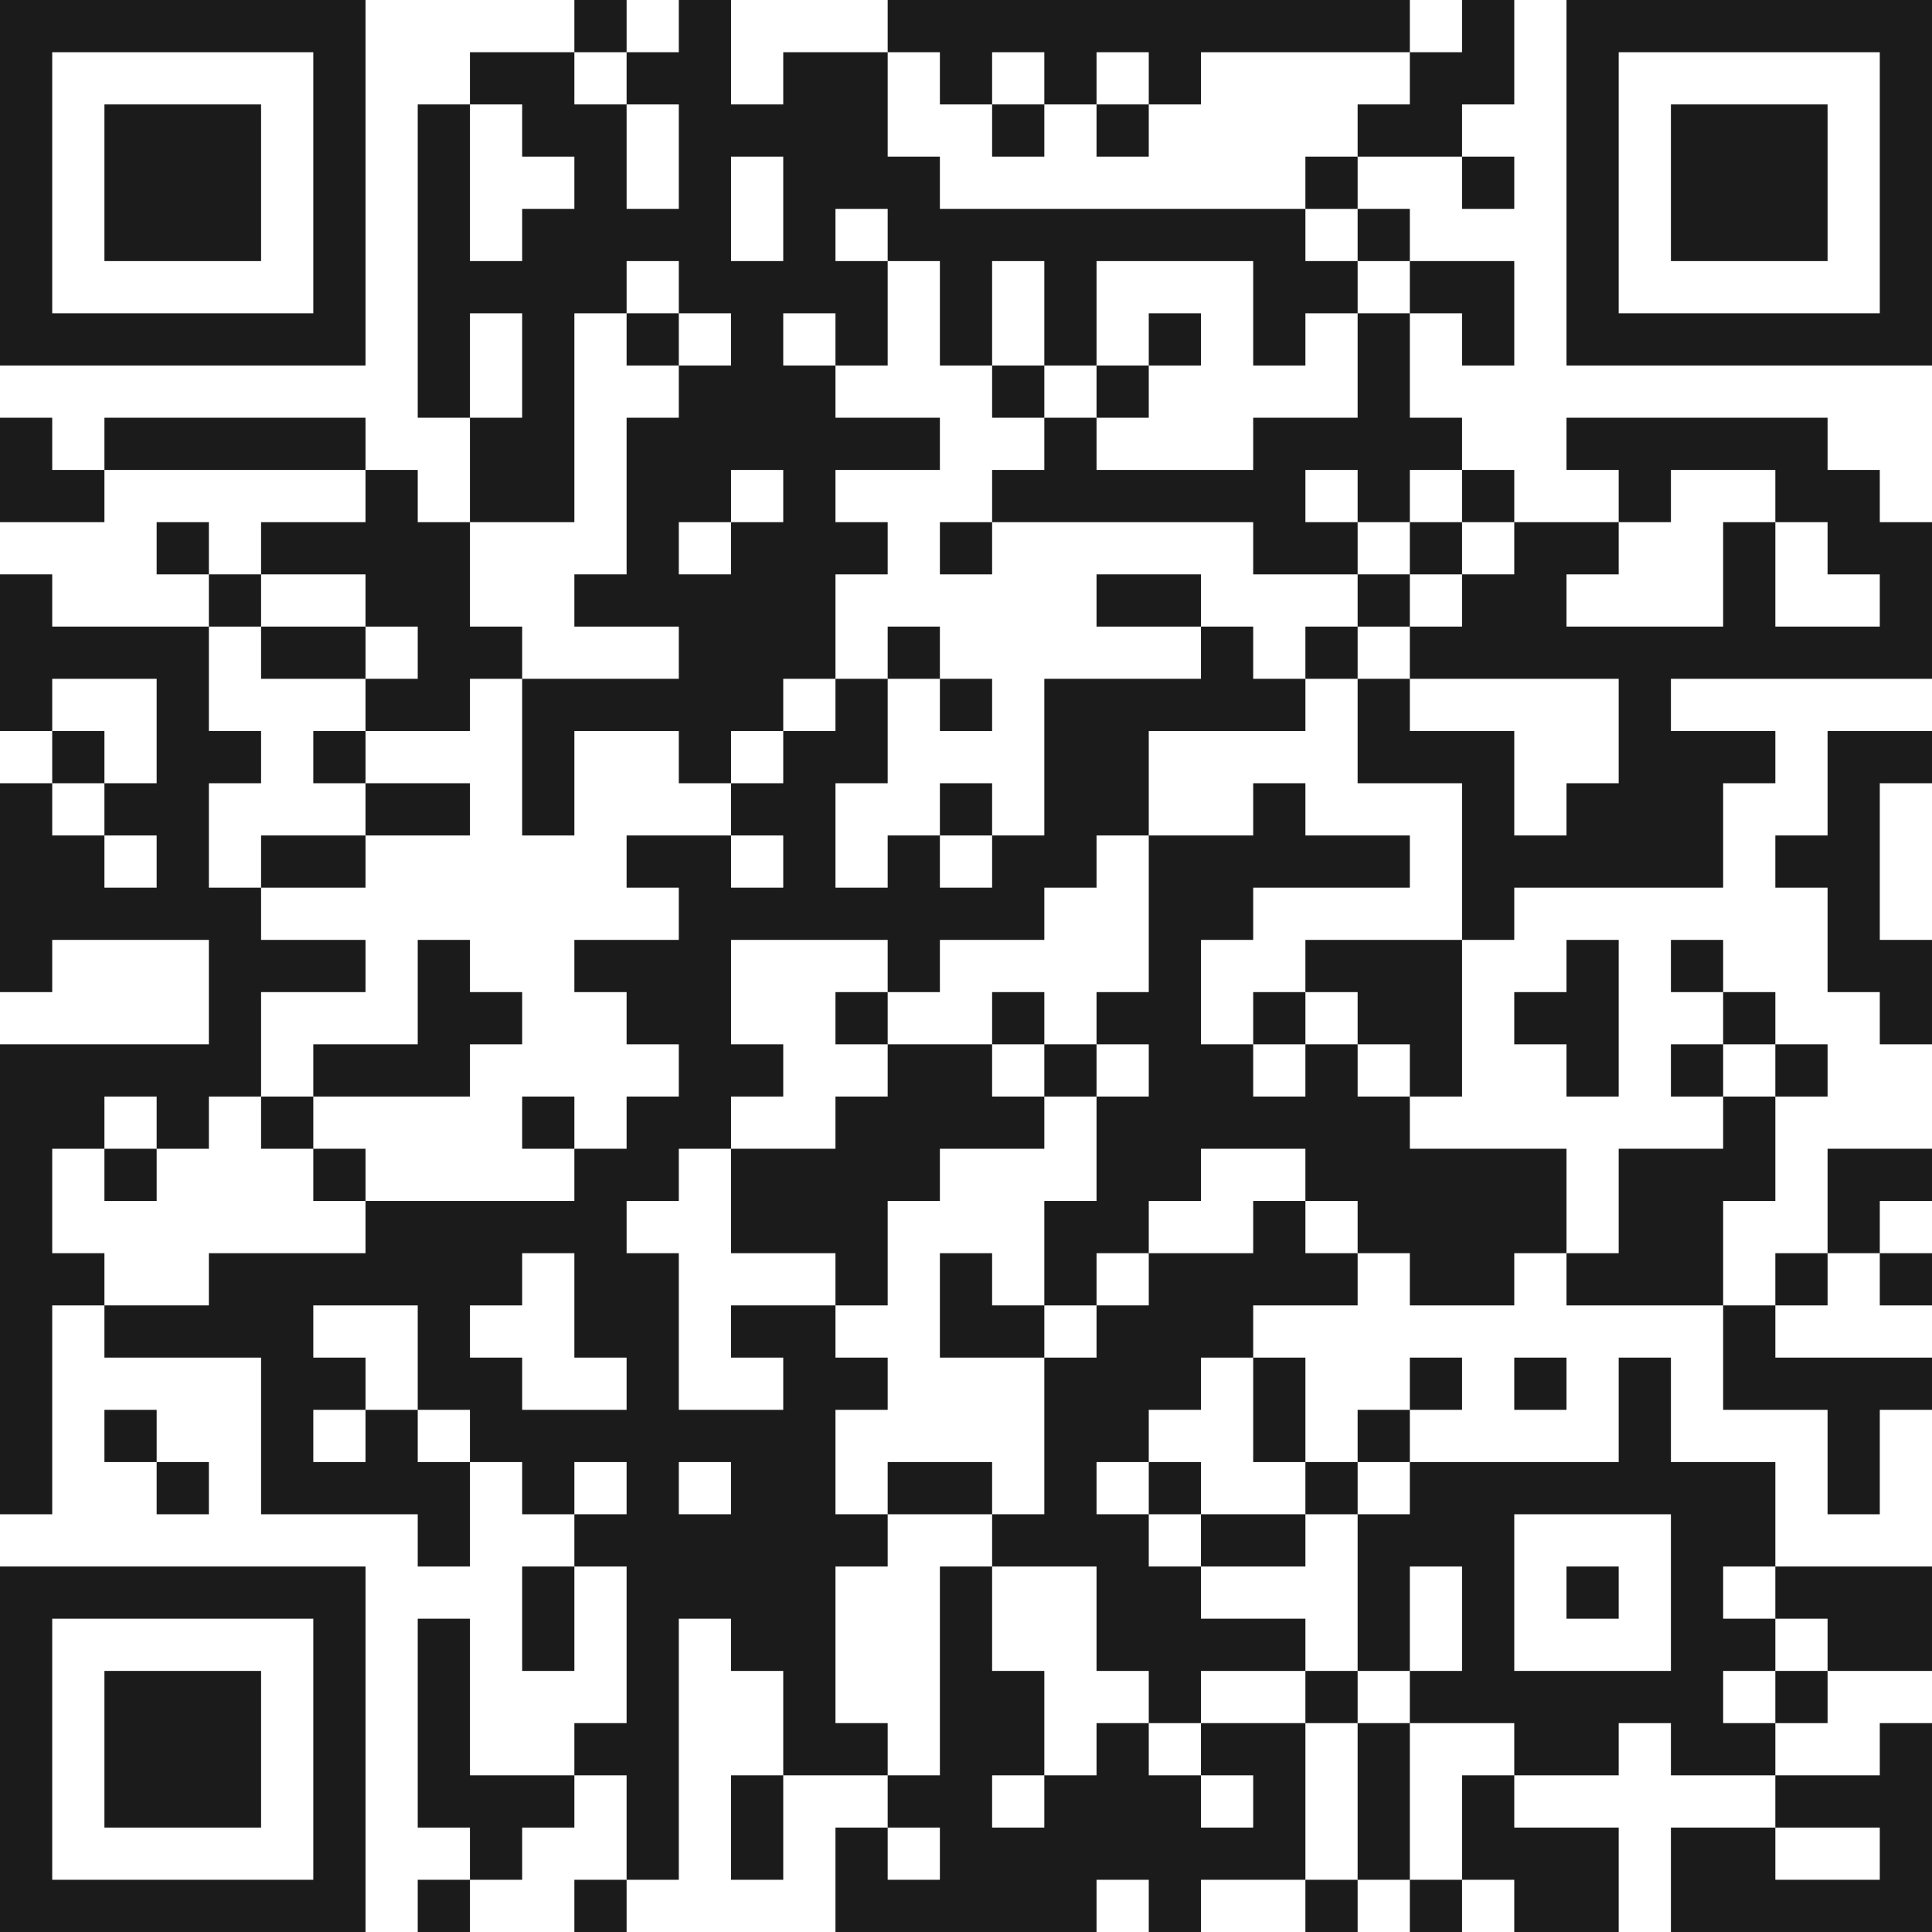
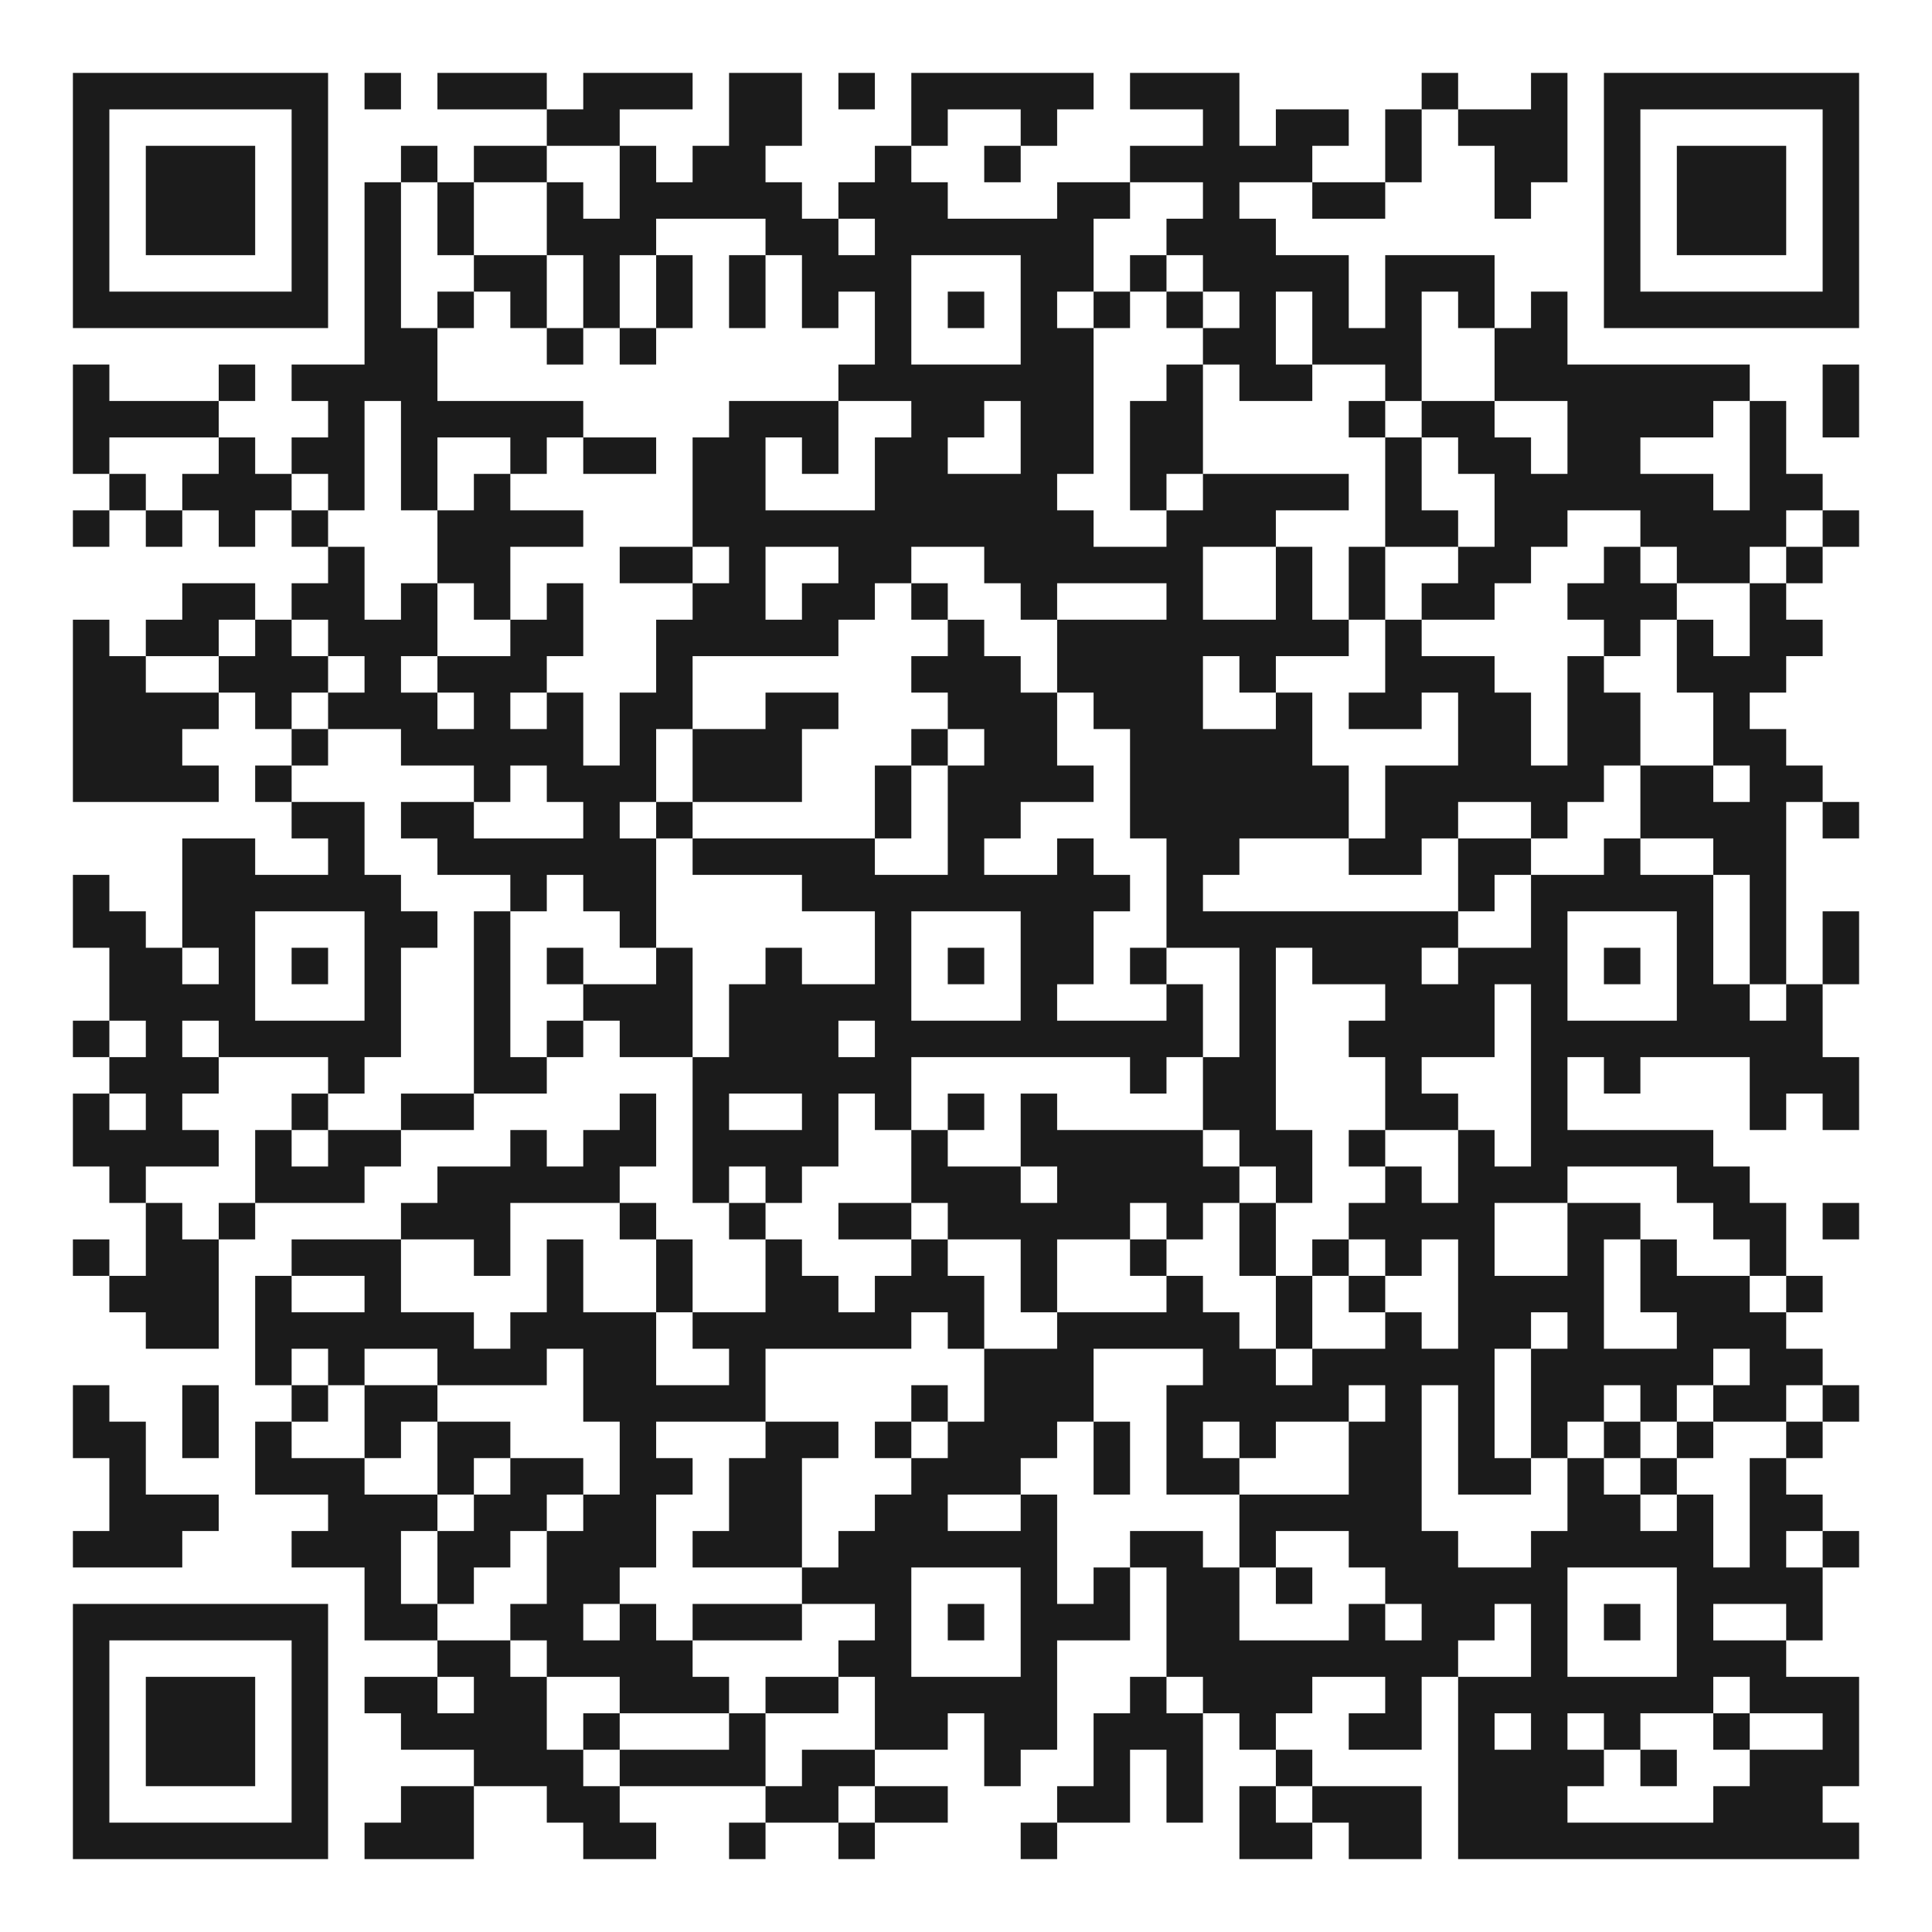
- <svg xmlns="http://www.w3.org/2000/svg" viewBox="0 0 37 37" class="segno">
-   <path class="qrline" stroke="#1b1b1b" d="M0 0.5h7m4 0h1m1 0h1m3 0h10m1 0h1m1 0h7m-37 1h1m5 0h1m2 0h2m1 0h2m1 0h2m1 0h1m1 0h1m1 0h1m4 0h2m1 0h1m5 0h1m-37 1h1m1 0h3m1 0h1m1 0h1m1 0h2m1 0h4m2 0h1m1 0h1m4 0h2m2 0h1m1 0h3m1 0h1m-37 1h1m1 0h3m1 0h1m1 0h1m2 0h1m1 0h1m1 0h3m7 0h1m2 0h1m1 0h1m1 0h3m1 0h1m-37 1h1m1 0h3m1 0h1m1 0h1m1 0h4m1 0h1m1 0h8m1 0h1m3 0h1m1 0h3m1 0h1m-37 1h1m5 0h1m1 0h4m1 0h4m1 0h1m1 0h1m3 0h2m1 0h2m1 0h1m5 0h1m-37 1h7m1 0h1m1 0h1m1 0h1m1 0h1m1 0h1m1 0h1m1 0h1m1 0h1m1 0h1m1 0h1m1 0h1m1 0h7m-29 1h1m1 0h1m2 0h3m3 0h1m1 0h1m4 0h1m-27 1h1m1 0h5m2 0h2m1 0h6m2 0h1m3 0h4m2 0h5m-35 1h2m5 0h1m1 0h2m1 0h2m1 0h1m3 0h6m1 0h1m1 0h1m2 0h1m2 0h2m-33 1h1m1 0h4m3 0h1m1 0h3m1 0h1m5 0h2m1 0h1m1 0h2m2 0h1m1 0h2m-37 1h1m3 0h1m2 0h2m2 0h5m5 0h2m3 0h1m1 0h2m3 0h1m2 0h1m-37 1h4m1 0h2m1 0h2m3 0h3m1 0h1m5 0h1m1 0h1m1 0h10m-37 1h1m2 0h1m3 0h2m1 0h5m1 0h1m1 0h1m1 0h5m1 0h1m4 0h1m-31 1h1m1 0h2m1 0h1m3 0h1m2 0h1m1 0h2m3 0h2m4 0h3m2 0h3m1 0h2m-37 1h1m1 0h2m3 0h2m1 0h1m3 0h2m2 0h1m1 0h2m2 0h1m3 0h1m1 0h3m2 0h1m-36 1h2m1 0h1m1 0h2m5 0h2m1 0h1m1 0h1m1 0h2m1 0h5m1 0h5m1 0h2m-36 1h5m8 0h7m2 0h2m4 0h1m6 0h1m-36 1h1m3 0h3m1 0h1m2 0h3m3 0h1m4 0h1m2 0h3m2 0h1m1 0h1m2 0h2m-33 1h1m3 0h2m2 0h2m2 0h1m2 0h1m1 0h2m1 0h1m1 0h2m1 0h2m2 0h1m2 0h1m-37 1h5m1 0h3m4 0h2m2 0h2m1 0h1m1 0h2m1 0h1m1 0h1m2 0h1m1 0h1m1 0h1m-35 1h2m1 0h1m1 0h1m4 0h1m1 0h2m2 0h4m1 0h6m6 0h1m-34 1h1m1 0h1m3 0h1m4 0h2m1 0h4m3 0h2m2 0h5m1 0h3m1 0h2m-37 1h1m6 0h5m2 0h3m3 0h2m2 0h1m1 0h4m1 0h2m2 0h1m-36 1h2m2 0h6m1 0h2m3 0h1m1 0h1m1 0h1m1 0h4m1 0h2m1 0h3m1 0h1m1 0h1m-37 1h1m1 0h4m2 0h1m2 0h2m1 0h2m2 0h2m1 0h3m9 0h1m-34 1h1m4 0h2m1 0h2m2 0h1m2 0h2m3 0h3m1 0h1m2 0h1m1 0h1m1 0h1m1 0h4m-37 1h1m1 0h1m2 0h1m1 0h1m1 0h7m4 0h2m2 0h1m1 0h1m4 0h1m3 0h1m-36 1h1m2 0h1m1 0h4m1 0h1m1 0h1m1 0h2m1 0h2m1 0h1m1 0h1m2 0h1m1 0h7m1 0h1m-28 1h1m2 0h6m2 0h3m1 0h2m1 0h3m3 0h2m-34 1h7m3 0h1m1 0h4m2 0h1m2 0h2m3 0h1m1 0h1m1 0h1m1 0h1m1 0h3m-37 1h1m5 0h1m1 0h1m1 0h1m1 0h1m1 0h2m2 0h1m2 0h4m1 0h1m1 0h1m3 0h2m1 0h2m-37 1h1m1 0h3m1 0h1m1 0h1m3 0h1m2 0h1m2 0h2m2 0h1m2 0h1m1 0h6m1 0h1m-35 1h1m1 0h3m1 0h1m1 0h1m2 0h2m2 0h2m1 0h2m1 0h1m1 0h2m1 0h1m2 0h2m1 0h2m2 0h1m-37 1h1m1 0h3m1 0h1m1 0h3m1 0h1m1 0h1m2 0h2m1 0h3m1 0h1m1 0h1m1 0h1m5 0h3m-37 1h1m5 0h1m2 0h1m2 0h1m1 0h1m1 0h1m1 0h7m1 0h1m1 0h3m1 0h2m2 0h1m-37 1h7m1 0h1m2 0h1m4 0h5m1 0h1m2 0h1m1 0h1m1 0h2m1 0h5" />
+ <svg xmlns="http://www.w3.org/2000/svg" viewBox="0 0 53 53" class="segno">
+   <path class="qrline" stroke="#1b1b1b" d="M2 2.5h7m1 0h1m1 0h3m1 0h3m1 0h2m1 0h1m1 0h5m1 0h3m5 0h1m2 0h1m1 0h7m-49 1h1m5 0h1m6 0h2m3 0h2m3 0h1m2 0h1m4 0h1m1 0h2m1 0h1m1 0h3m1 0h1m5 0h1m-49 1h1m1 0h3m1 0h1m2 0h1m1 0h2m2 0h1m1 0h2m3 0h1m2 0h1m3 0h5m2 0h1m2 0h2m1 0h1m1 0h3m1 0h1m-49 1h1m1 0h3m1 0h1m1 0h1m1 0h1m2 0h1m1 0h5m1 0h3m3 0h2m2 0h1m2 0h2m3 0h1m2 0h1m1 0h3m1 0h1m-49 1h1m1 0h3m1 0h1m1 0h1m1 0h1m2 0h3m3 0h2m1 0h6m2 0h3m9 0h1m1 0h3m1 0h1m-49 1h1m5 0h1m1 0h1m2 0h2m1 0h1m1 0h1m1 0h1m1 0h3m3 0h2m1 0h1m1 0h4m1 0h3m3 0h1m5 0h1m-49 1h7m1 0h1m1 0h1m1 0h1m1 0h1m1 0h1m1 0h1m1 0h1m1 0h1m1 0h1m1 0h1m1 0h1m1 0h1m1 0h1m1 0h1m1 0h1m1 0h1m1 0h1m1 0h7m-41 1h2m3 0h1m1 0h1m6 0h1m3 0h2m3 0h2m1 0h3m2 0h2m-41 1h1m3 0h1m1 0h4m11 0h7m2 0h1m1 0h2m2 0h1m2 0h7m2 0h1m-49 1h4m3 0h1m1 0h5m4 0h3m2 0h2m1 0h2m1 0h2m4 0h1m1 0h2m2 0h4m1 0h1m1 0h1m-49 1h1m3 0h1m1 0h2m1 0h1m2 0h1m1 0h2m1 0h2m1 0h1m1 0h2m2 0h2m1 0h2m5 0h1m1 0h2m1 0h2m3 0h1m-46 1h1m1 0h3m1 0h1m1 0h1m1 0h1m5 0h2m3 0h5m2 0h1m1 0h4m1 0h1m2 0h6m1 0h2m-48 1h1m1 0h1m1 0h1m1 0h1m3 0h4m3 0h11m2 0h3m3 0h2m1 0h2m2 0h4m1 0h1m-42 1h1m2 0h2m3 0h2m1 0h1m2 0h2m2 0h6m2 0h1m1 0h1m2 0h2m2 0h1m1 0h2m1 0h1m-45 1h2m1 0h2m1 0h1m1 0h1m1 0h1m3 0h2m1 0h2m1 0h1m2 0h1m3 0h1m2 0h1m1 0h1m1 0h2m2 0h3m2 0h1m-47 1h1m1 0h2m1 0h1m1 0h3m2 0h2m2 0h5m3 0h1m2 0h8m1 0h1m5 0h1m1 0h1m1 0h2m-48 1h2m2 0h3m1 0h1m1 0h3m3 0h1m6 0h3m1 0h4m1 0h1m3 0h3m2 0h1m2 0h3m-47 1h4m1 0h1m1 0h3m1 0h1m1 0h1m1 0h2m2 0h2m3 0h3m1 0h3m2 0h1m1 0h2m1 0h2m1 0h2m2 0h1m-46 1h3m3 0h1m2 0h5m1 0h1m1 0h3m3 0h1m1 0h2m2 0h5m4 0h2m1 0h2m2 0h2m-47 1h4m1 0h1m5 0h1m1 0h3m1 0h3m2 0h1m1 0h4m1 0h6m1 0h6m1 0h2m1 0h2m-42 1h2m1 0h2m3 0h1m1 0h1m5 0h1m1 0h2m3 0h6m1 0h2m2 0h1m2 0h4m1 0h1m-46 1h2m2 0h1m2 0h6m1 0h5m2 0h1m2 0h1m2 0h2m3 0h2m1 0h2m2 0h1m2 0h2m-47 1h1m2 0h6m3 0h1m1 0h2m4 0h9m1 0h1m7 0h1m1 0h5m1 0h1m-47 1h2m1 0h2m3 0h2m1 0h1m3 0h1m6 0h1m3 0h2m2 0h8m2 0h1m3 0h1m1 0h1m1 0h1m-48 1h2m1 0h1m1 0h1m1 0h1m2 0h1m1 0h1m2 0h1m2 0h1m2 0h1m1 0h1m1 0h2m1 0h1m2 0h1m1 0h3m1 0h3m1 0h1m1 0h1m1 0h1m1 0h1m-48 1h4m3 0h1m2 0h1m2 0h3m1 0h5m3 0h1m3 0h1m1 0h1m3 0h3m1 0h1m3 0h2m1 0h1m-48 1h1m1 0h1m1 0h5m2 0h1m1 0h1m1 0h2m1 0h3m1 0h9m1 0h1m2 0h4m1 0h8m-47 1h3m3 0h1m3 0h2m4 0h6m6 0h1m1 0h2m3 0h1m3 0h1m1 0h1m3 0h3m-49 1h1m1 0h1m3 0h1m2 0h2m4 0h1m1 0h1m2 0h1m1 0h1m1 0h1m1 0h1m4 0h2m3 0h2m2 0h1m5 0h1m1 0h1m-49 1h4m1 0h1m1 0h2m3 0h1m1 0h2m1 0h4m2 0h1m2 0h5m1 0h2m1 0h1m2 0h1m1 0h5m-44 1h1m3 0h3m2 0h5m2 0h1m1 0h1m3 0h3m1 0h5m1 0h1m2 0h1m1 0h3m3 0h2m-44 1h1m1 0h1m4 0h3m3 0h1m2 0h1m2 0h2m1 0h5m1 0h1m1 0h1m2 0h4m2 0h2m2 0h2m1 0h1m-49 1h1m1 0h2m2 0h3m2 0h1m1 0h1m2 0h1m2 0h1m3 0h1m2 0h1m2 0h1m2 0h1m1 0h1m1 0h1m1 0h1m2 0h1m1 0h1m2 0h1m-46 1h3m1 0h1m2 0h1m4 0h1m2 0h1m2 0h2m1 0h3m1 0h1m3 0h1m2 0h1m1 0h1m2 0h4m1 0h3m1 0h1m-46 1h2m1 0h6m1 0h4m1 0h6m1 0h1m2 0h5m1 0h1m2 0h1m1 0h2m1 0h1m2 0h3m-42 1h1m1 0h1m2 0h3m1 0h2m2 0h1m6 0h3m3 0h2m1 0h5m1 0h5m1 0h2m-48 1h1m2 0h1m2 0h1m1 0h2m4 0h5m4 0h1m1 0h3m2 0h5m1 0h1m1 0h1m1 0h2m1 0h1m1 0h2m1 0h1m-49 1h2m1 0h1m1 0h1m2 0h1m1 0h2m3 0h1m3 0h2m1 0h1m1 0h3m1 0h1m1 0h1m1 0h1m2 0h2m1 0h1m1 0h1m1 0h1m1 0h1m2 0h1m-47 1h1m3 0h3m2 0h1m1 0h2m1 0h2m1 0h2m3 0h3m2 0h1m1 0h2m3 0h2m1 0h2m1 0h1m1 0h1m2 0h1m-46 1h3m3 0h3m1 0h2m1 0h2m2 0h2m2 0h2m2 0h1m5 0h5m4 0h2m1 0h1m1 0h2m-48 1h3m3 0h3m1 0h2m1 0h3m1 0h3m1 0h6m2 0h2m1 0h1m2 0h3m2 0h5m1 0h1m1 0h1m-41 1h1m1 0h1m2 0h2m5 0h3m3 0h1m1 0h1m1 0h2m1 0h1m2 0h5m3 0h4m-48 1h7m1 0h2m2 0h2m1 0h1m1 0h3m2 0h1m1 0h1m1 0h3m1 0h2m3 0h1m1 0h2m1 0h1m1 0h1m1 0h1m2 0h1m-48 1h1m5 0h1m3 0h2m1 0h4m4 0h2m3 0h1m3 0h8m2 0h1m3 0h3m-47 1h1m1 0h3m1 0h1m1 0h2m1 0h2m2 0h3m1 0h2m1 0h5m2 0h1m1 0h3m2 0h1m1 0h7m1 0h3m-49 1h1m1 0h3m1 0h1m2 0h4m1 0h1m3 0h1m3 0h2m1 0h2m1 0h3m1 0h1m2 0h2m1 0h1m1 0h1m1 0h1m2 0h1m2 0h1m-49 1h1m1 0h3m1 0h1m4 0h3m1 0h4m1 0h2m3 0h1m2 0h1m1 0h1m2 0h1m4 0h4m1 0h1m2 0h3m-49 1h1m5 0h1m2 0h2m2 0h2m4 0h2m1 0h2m3 0h2m1 0h1m1 0h1m1 0h3m1 0h3m4 0h3m-48 1h7m1 0h3m3 0h2m2 0h1m2 0h1m4 0h1m5 0h2m1 0h2m1 0h11" />
</svg>
